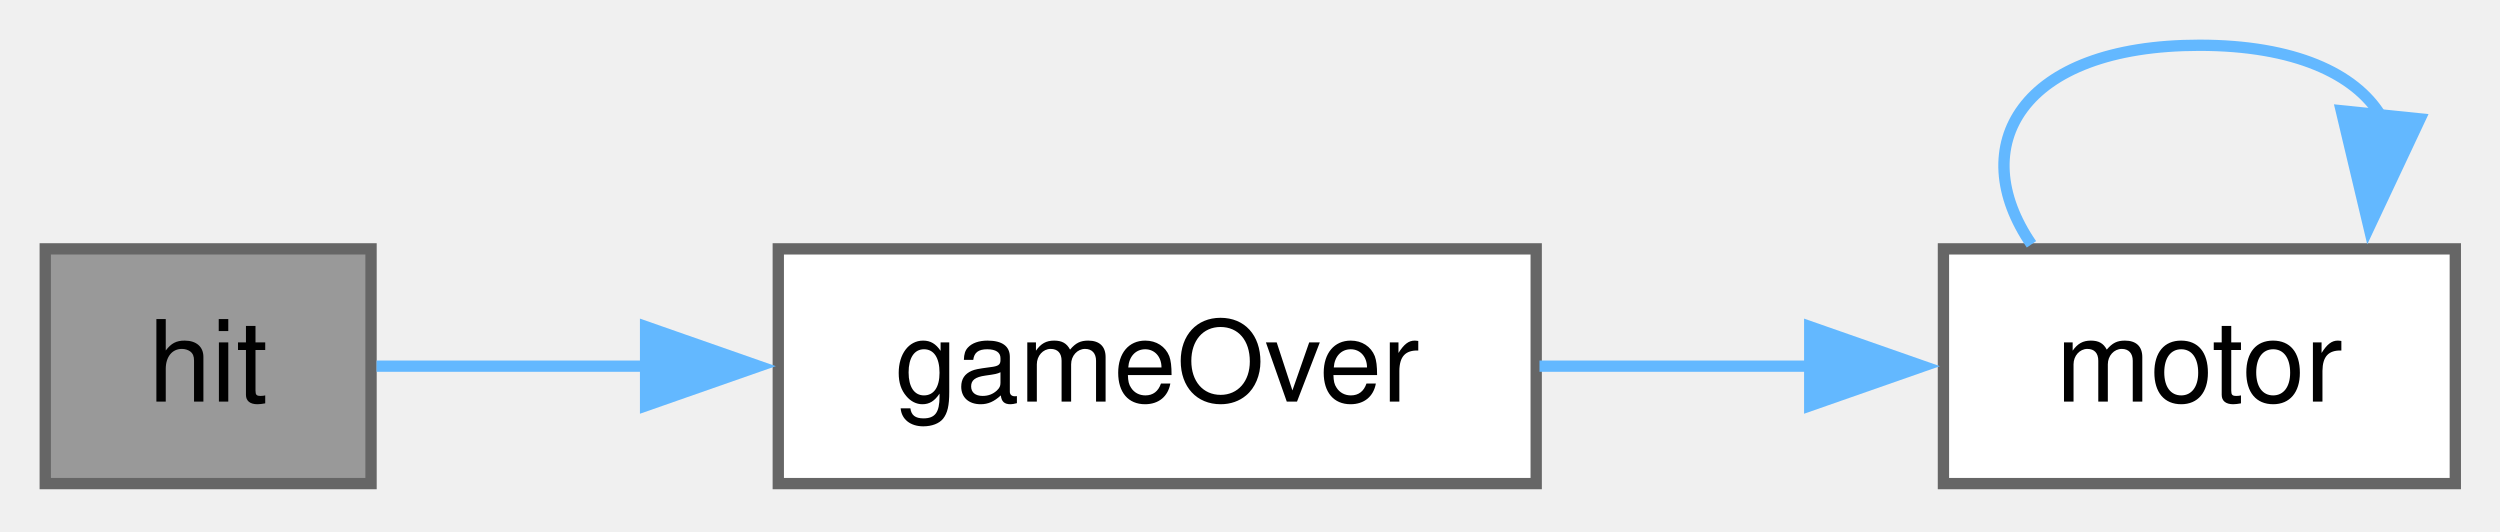
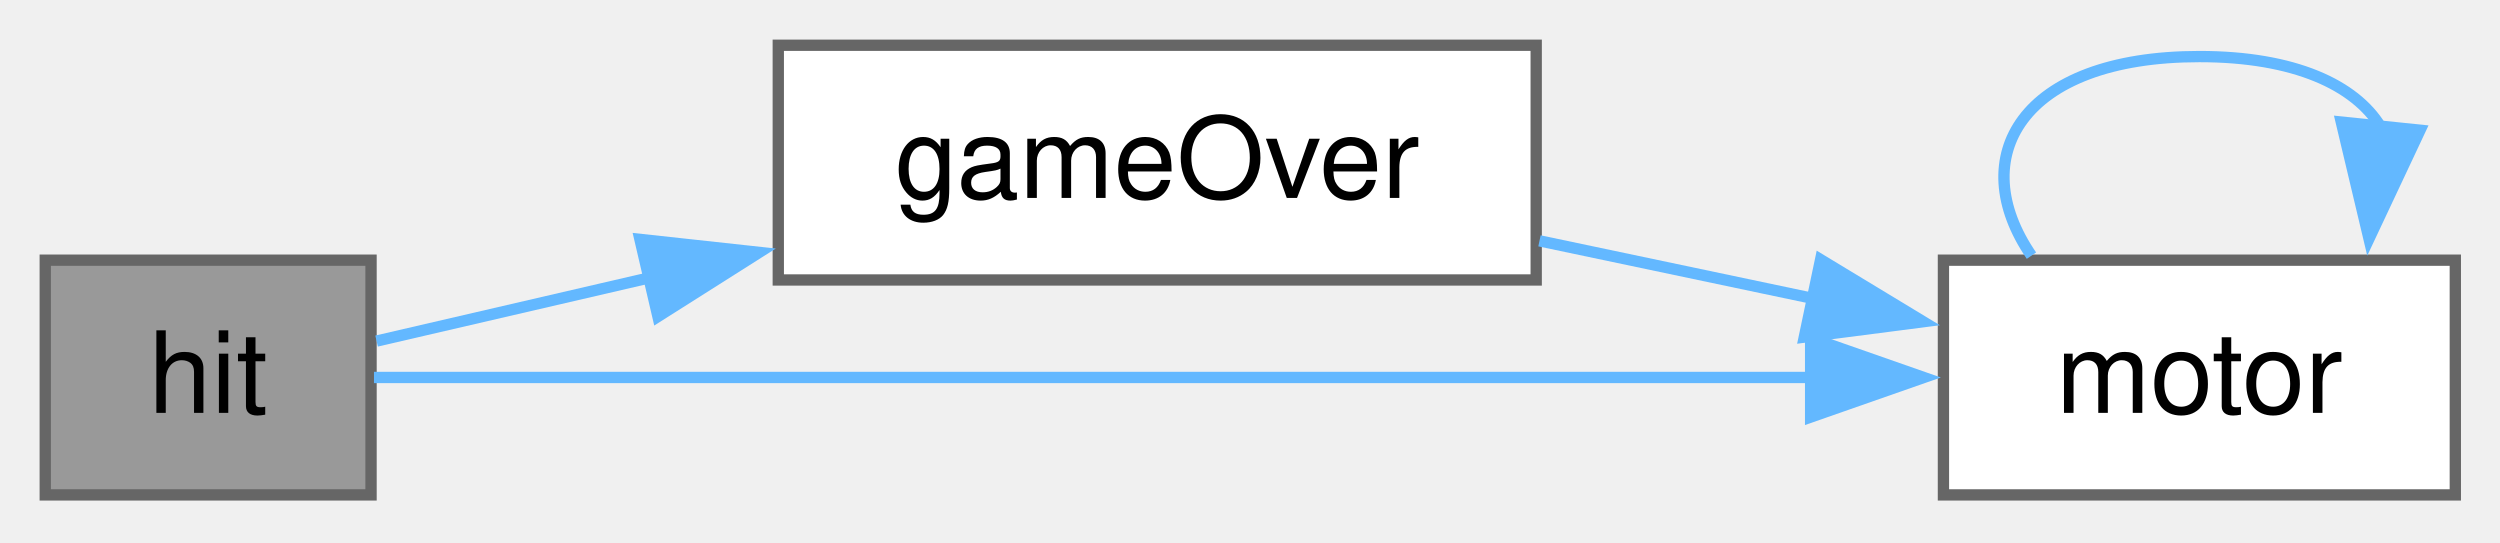
- <svg xmlns="http://www.w3.org/2000/svg" xmlns:xlink="http://www.w3.org/1999/xlink" width="221pt" height="47pt" viewBox="0.00 0.00 221.00 47.00">
-   <g id="graph0" class="graph" transform="scale(1 1) rotate(0) translate(4 42.75)">
+ <svg xmlns="http://www.w3.org/2000/svg" xmlns:xlink="http://www.w3.org/1999/xlink" width="221pt" height="48pt" viewBox="0.00 0.00 221.00 48.00">
+   <g id="graph0" class="graph" transform="scale(1 1) rotate(0) translate(4 43.75)">
    <g id="Node000001" class="node">
      <g id="a_Node000001">
        <a xlink:title=" ">
          <polygon fill="#999999" stroke="#666666" points="28.8,-20.75 0,-20.75 0,0 28.8,0 28.8,-20.75" />
          <text xml:space="preserve" text-anchor="middle" x="14.4" y="-7.25" font-family="Helvetica,sans-Serif" font-size="10.00">hit</text>
        </a>
      </g>
    </g>
    <g id="Node000002" class="node">
      <g id="a_Node000002">
        <a xlink:href="carrinho__ino_8ino.html#a026d019671eda0cfe729200fc24d23ba" target="_top" xlink:title=" ">
-           <polygon fill="white" stroke="#666666" points="131.8,-20.75 64.8,-20.75 64.8,0 131.8,0 131.8,-20.75" />
-           <text xml:space="preserve" text-anchor="middle" x="98.3" y="-7.25" font-family="Helvetica,sans-Serif" font-size="10.00">gameOver</text>
+           <polygon fill="white" stroke="#666666" points="131.8,-39.75 64.8,-39.75 64.8,-19 131.8,-19 131.8,-39.75" />
+           <text xml:space="preserve" text-anchor="middle" x="98.3" y="-26.25" font-family="Helvetica,sans-Serif" font-size="10.00">gameOver</text>
        </a>
      </g>
    </g>
    <g id="edge1_Node000001_Node000002" class="edge">
      <g id="a_edge1_Node000001_Node000002">
        <a xlink:title=" ">
-           <path fill="none" stroke="#63b8ff" d="M29.29,-10.38C36.02,-10.38 44.51,-10.38 53.19,-10.38" />
-           <polygon fill="#63b8ff" stroke="#63b8ff" points="53.07,-13.88 63.07,-10.38 53.07,-6.88 53.07,-13.88" />
+           <path fill="none" stroke="#63b8ff" d="M29.29,-13.6C36.1,-15.18 44.7,-17.17 53.48,-19.21" />
+           <polygon fill="#63b8ff" stroke="#63b8ff" points="52.57,-22.59 63.11,-21.44 54.16,-15.77 52.57,-22.59" />
        </a>
      </g>
    </g>
    <g id="Node000003" class="node">
      <g id="a_Node000003">
        <a xlink:href="carrinho__ino_8ino.html#a83f9abde8522ce95dd4c5ce5ba3d9d39" target="_top" xlink:title=" ">
          <polygon fill="white" stroke="#666666" points="213.05,-20.75 167.8,-20.75 167.8,0 213.05,0 213.05,-20.75" />
          <text xml:space="preserve" text-anchor="middle" x="190.43" y="-7.25" font-family="Helvetica,sans-Serif" font-size="10.00">motor</text>
        </a>
      </g>
    </g>
+     <g id="edge4_Node000001_Node000003" class="edge">
+       <g id="a_edge4_Node000001_Node000003">
+         <a xlink:title=" ">
+           <path fill="none" stroke="#63b8ff" d="M29.06,-10.38C56.23,-10.38 117.76,-10.38 156.21,-10.38" />
+           <polygon fill="#63b8ff" stroke="#63b8ff" points="156.06,-13.88 166.06,-10.38 156.06,-6.88 156.06,-13.88" />
+         </a>
+       </g>
+     </g>
    <g id="edge2_Node000002_Node000003" class="edge">
      <g id="a_edge2_Node000002_Node000003">
        <a xlink:title=" ">
-           <path fill="none" stroke="#63b8ff" d="M132.09,-10.38C139.91,-10.38 148.27,-10.38 156.11,-10.38" />
-           <polygon fill="#63b8ff" stroke="#63b8ff" points="155.98,-13.88 165.98,-10.38 155.98,-6.88 155.98,-13.88" />
+           <path fill="none" stroke="#63b8ff" d="M132.09,-22.46C140,-20.79 148.46,-19.01 156.39,-17.34" />
+           <polygon fill="#63b8ff" stroke="#63b8ff" points="156.94,-20.8 166.01,-15.31 155.5,-13.95 156.94,-20.8" />
        </a>
      </g>
    </g>
    <g id="edge3_Node000003_Node000003" class="edge">
      <g id="a_edge3_Node000003_Node000003">
        <a xlink:title=" ">
          <path fill="none" stroke="#63b8ff" d="M175.58,-21.15C169.64,-29.81 174.59,-38.75 190.43,-38.75 198.84,-38.75 204.18,-36.23 206.44,-32.56" />
          <polygon fill="#63b8ff" stroke="#63b8ff" points="209.93,-32.24 205.42,-22.65 202.97,-32.96 209.93,-32.24" />
        </a>
      </g>
    </g>
  </g>
</svg>
